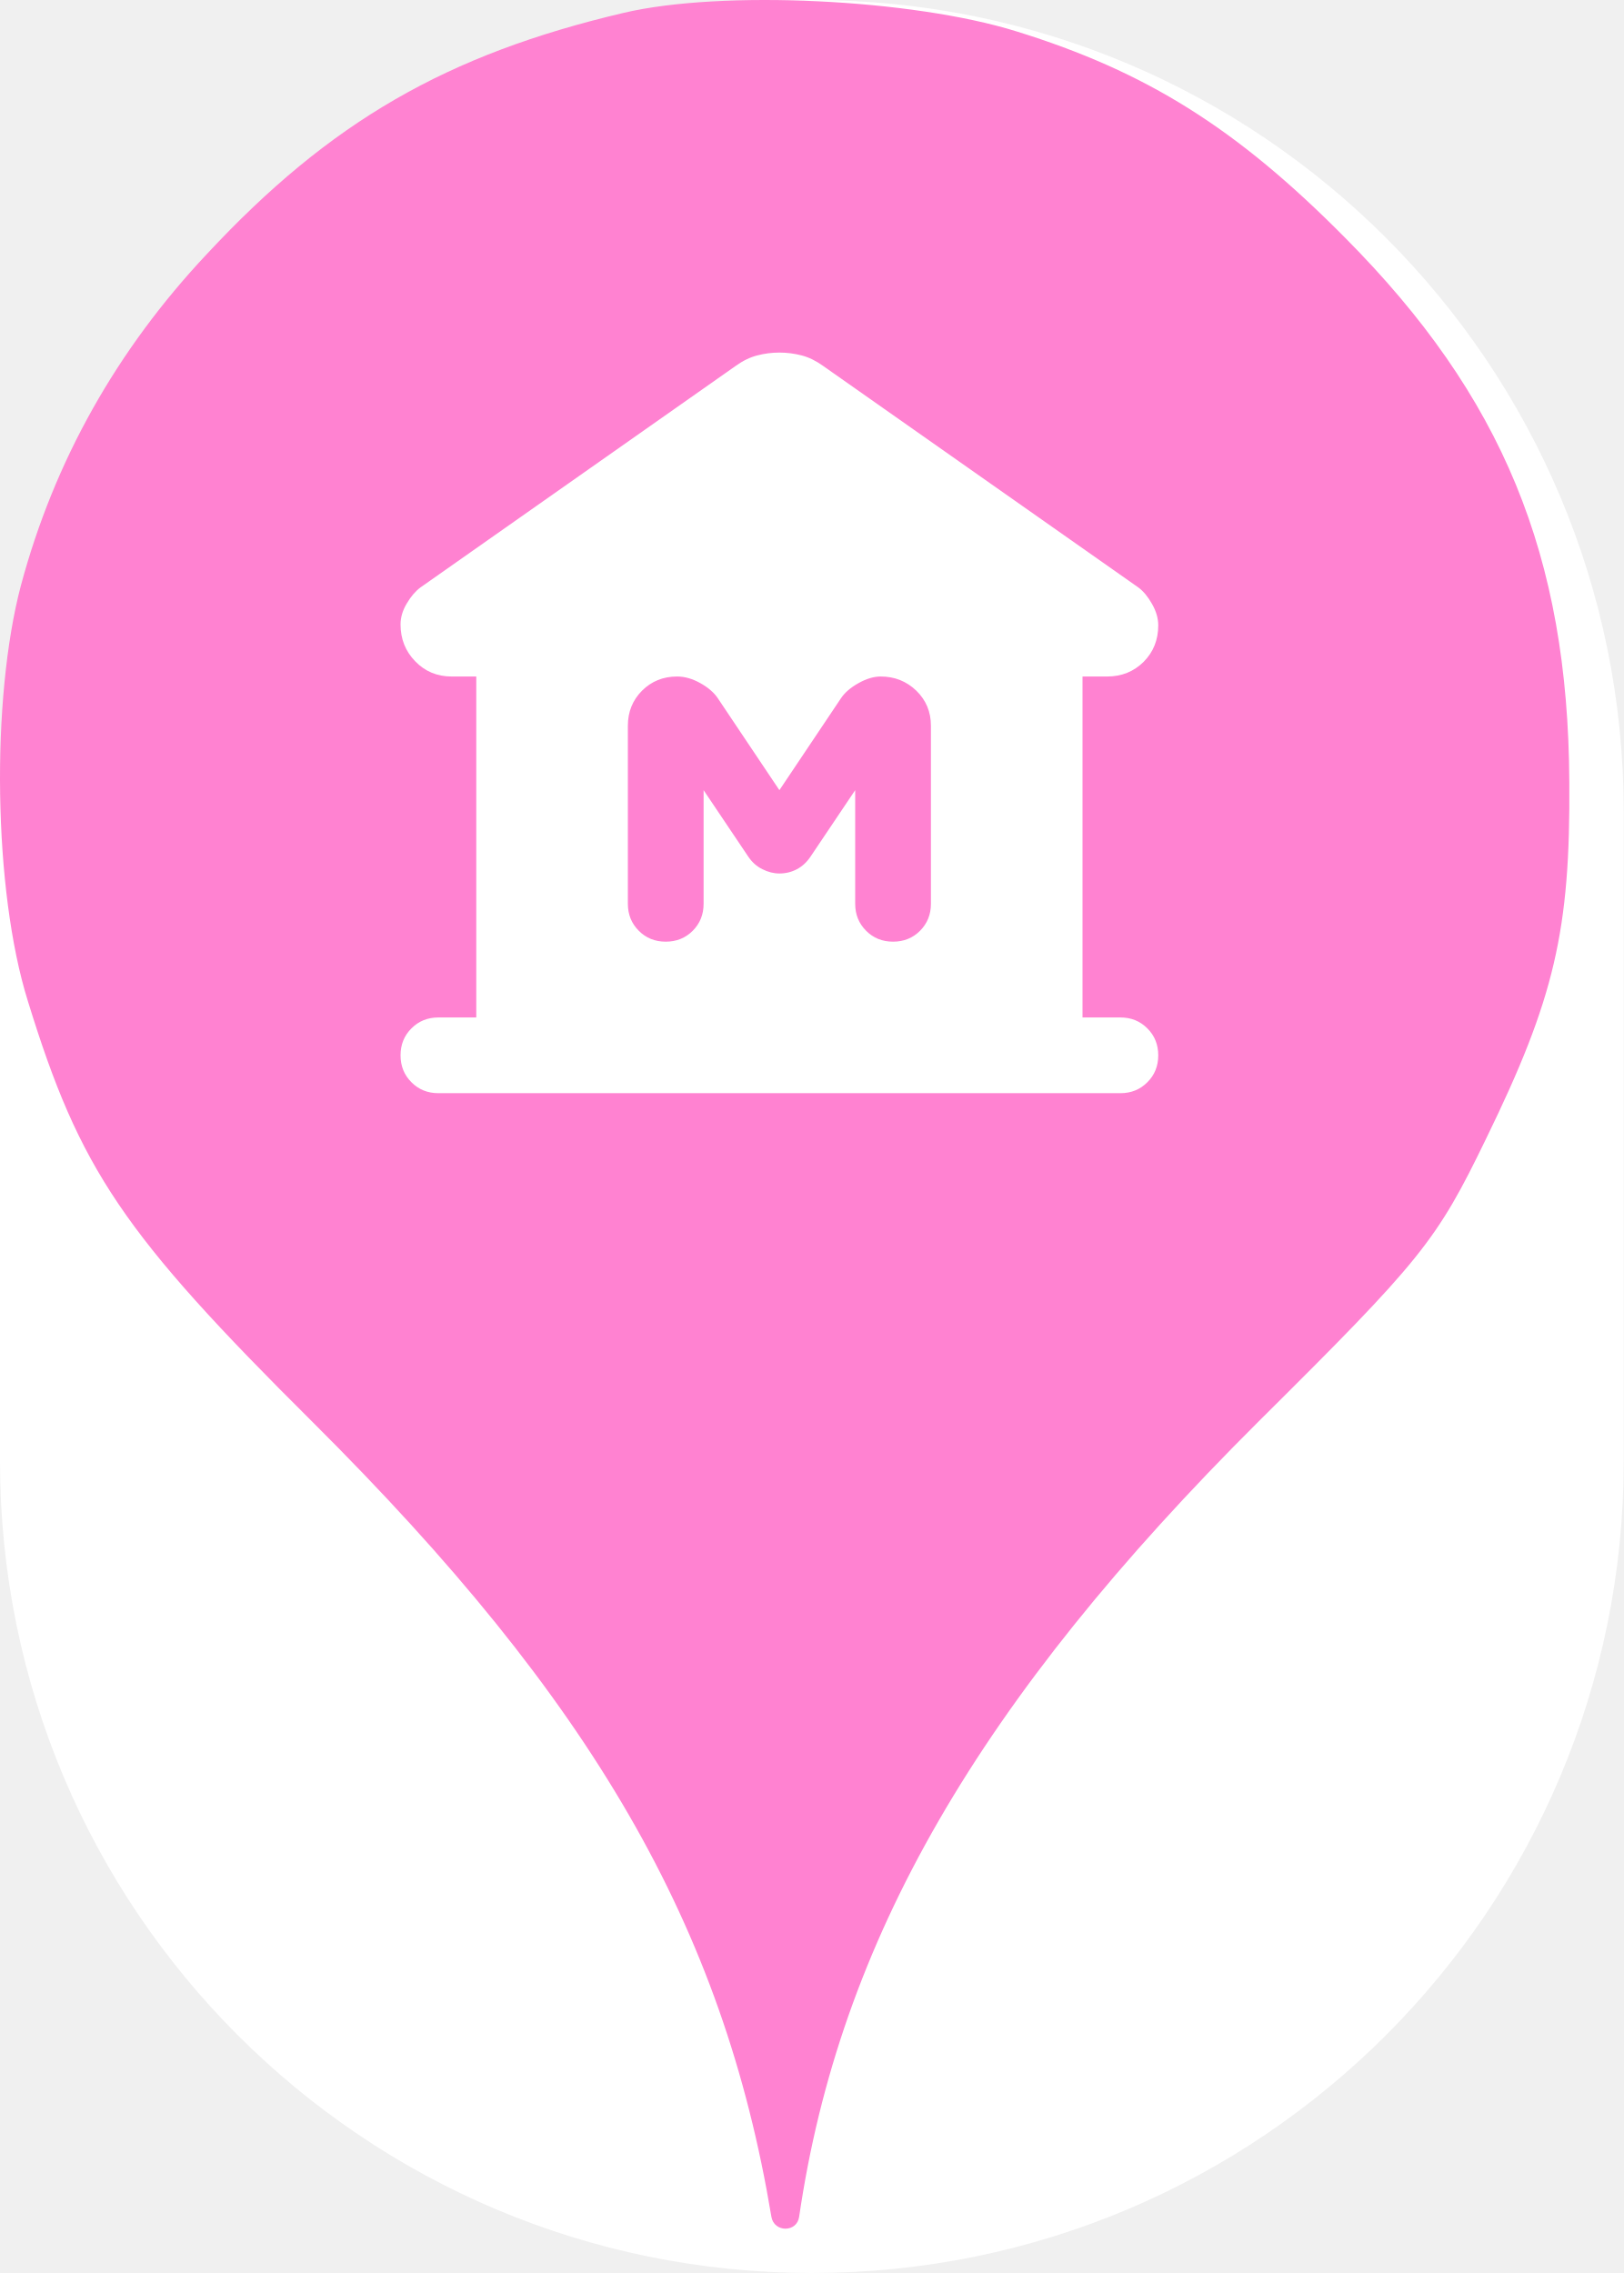
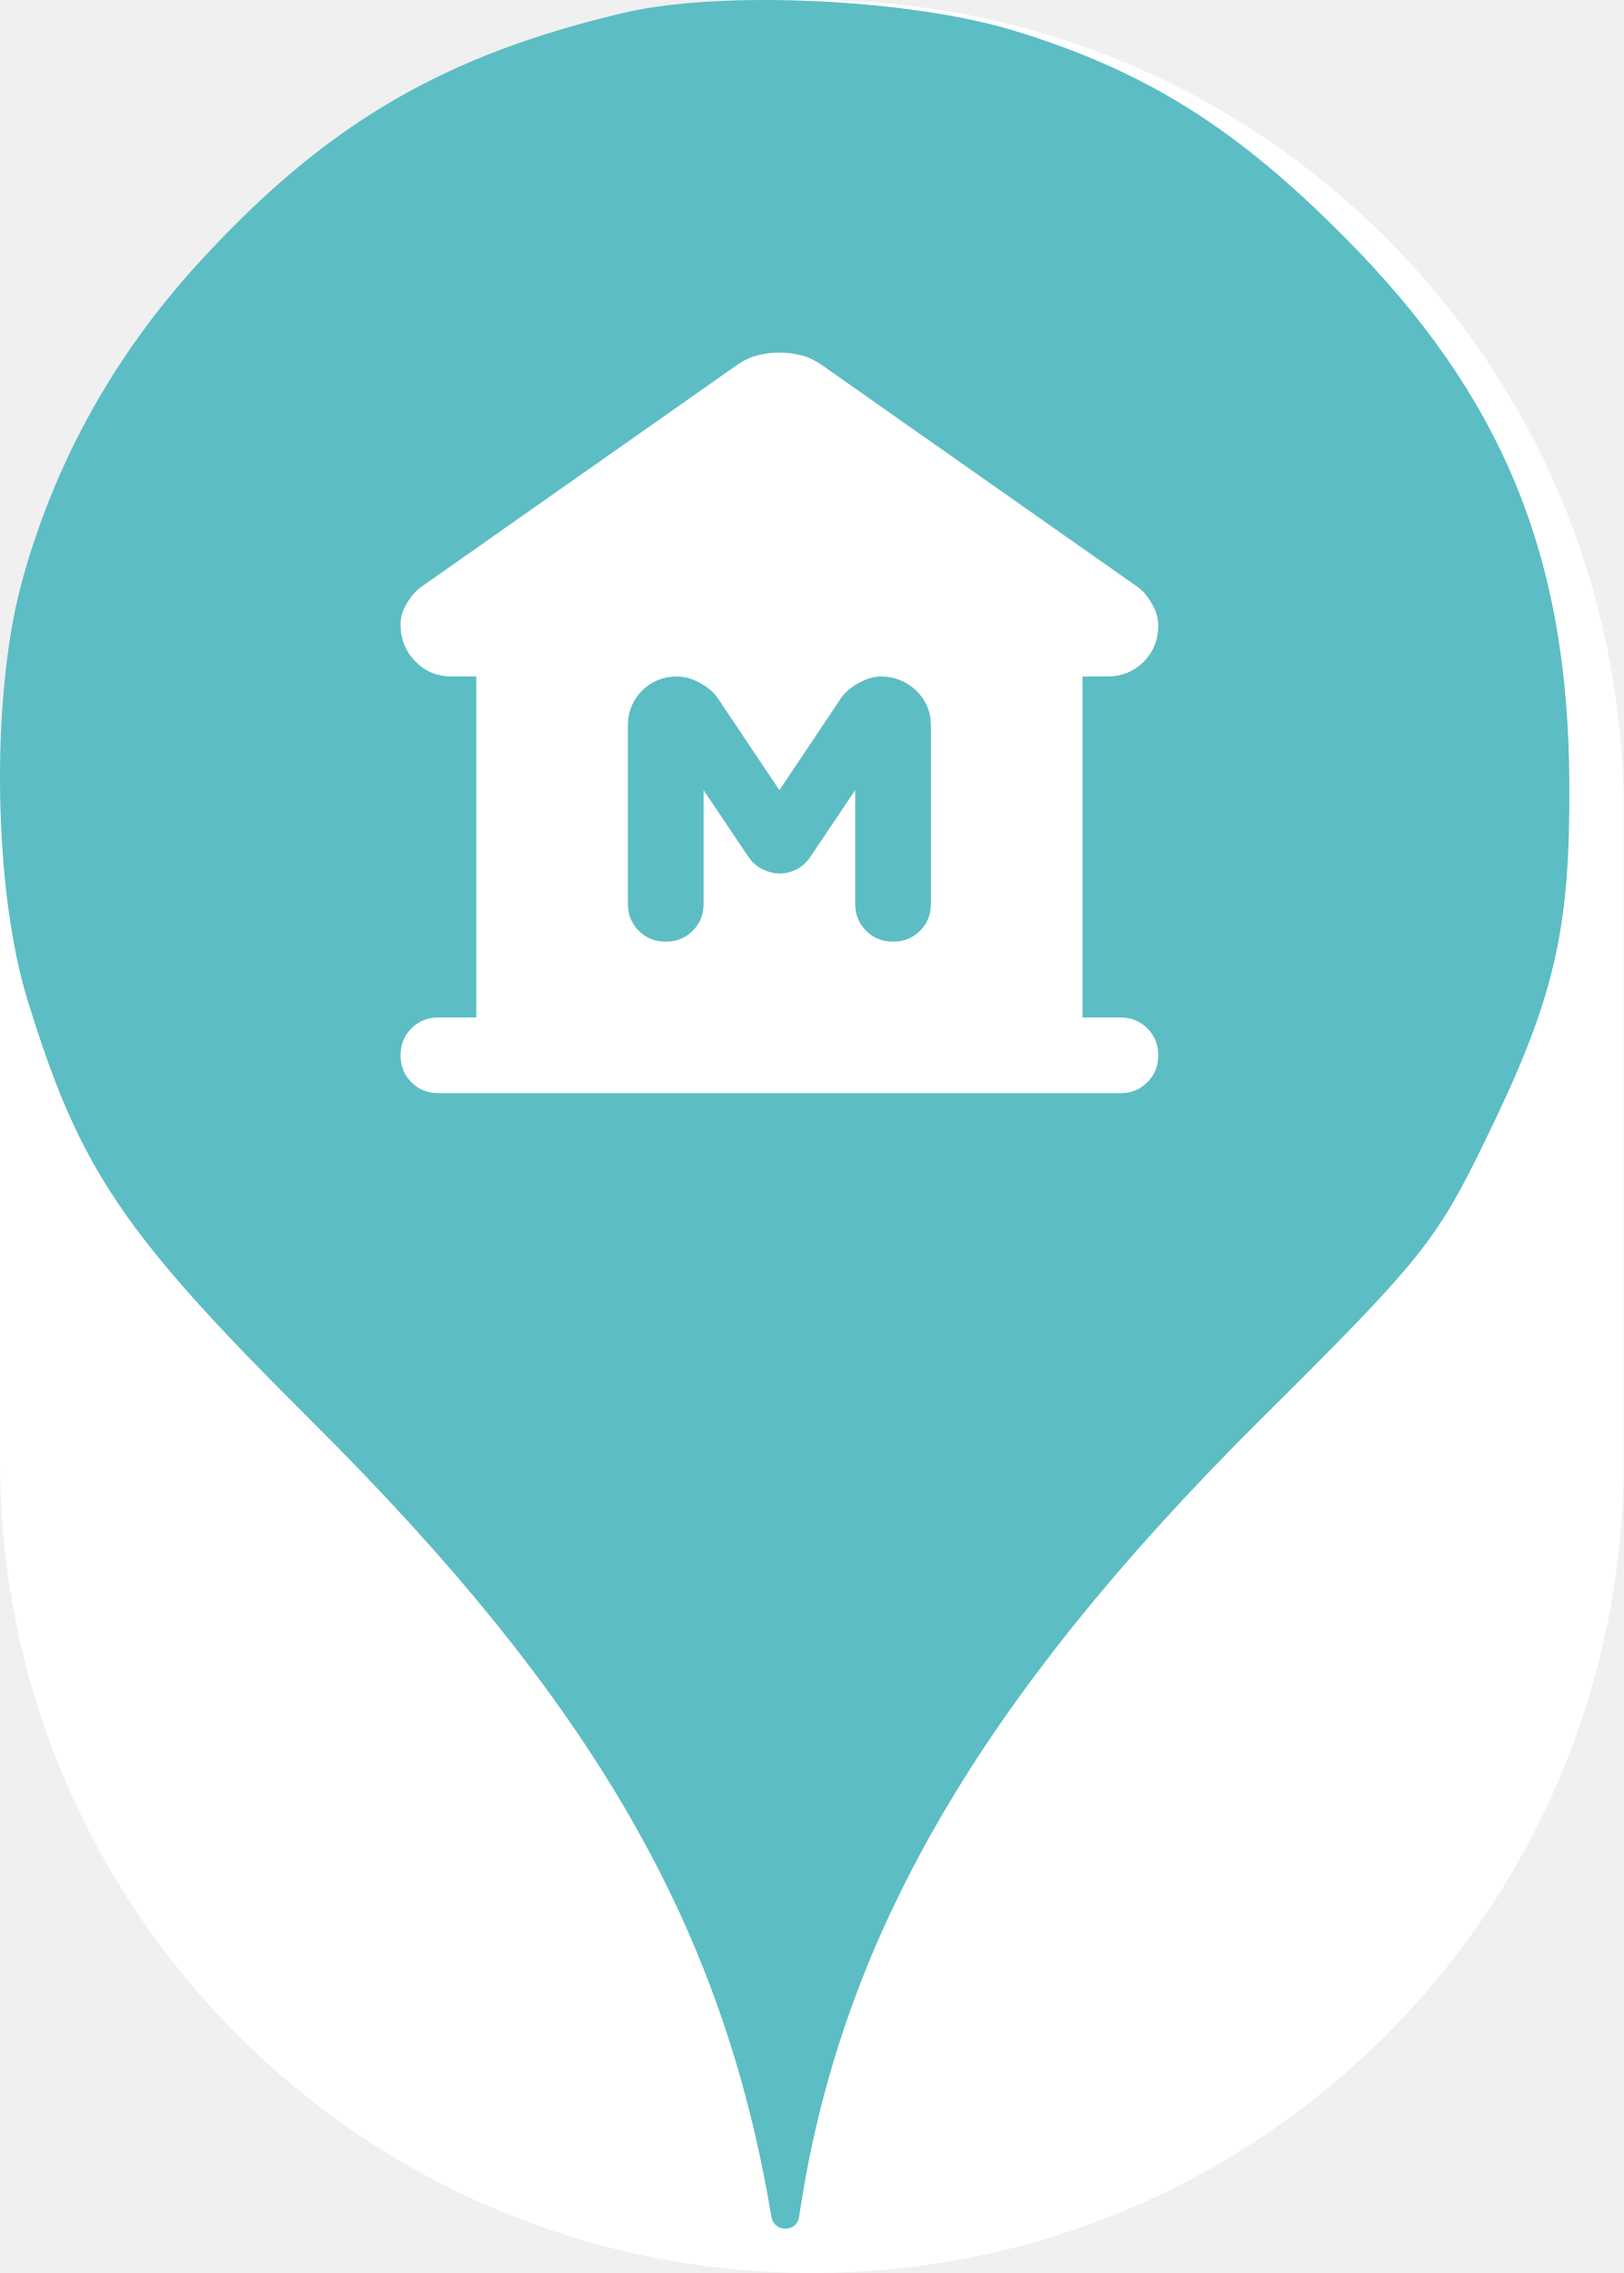
<svg xmlns="http://www.w3.org/2000/svg" viewBox="0 0 25 35" height="35" width="25">
  <rect fill="none" x="0" y="0" width="25" height="35" />
  <rect x="0" y="0" width="25" height="35" rx="12.5" ry="12.5" fill="#ffffff" />
-   <path fill="#ff82d1" transform="translate(0 0)" d="M3.184 3.913C5.086 1.869 6.882 0.838 9.602 0.198C11.113 -0.158 14.046 -0.016 15.646 0.482C17.655 1.104 19.042 1.975 20.713 3.664C23.131 6.1 24.144 8.553 24.162 12.037C24.18 14.331 23.931 15.38 22.882 17.531C22.117 19.113 21.886 19.398 19.38 21.886C15.06 26.189 12.926 29.886 12.304 34.135C12.27 34.379 11.918 34.378 11.877 34.135C11.131 29.655 9.122 26.189 4.82 21.904C1.886 18.989 1.229 18.011 0.429 15.415C-0.105 13.709 -0.14 10.758 0.322 9.015C0.837 7.095 1.797 5.389 3.184 3.913ZM6.335 16.665C6.446 16.777 6.585 16.833 6.75 16.833H17.25C17.415 16.833 17.554 16.777 17.665 16.665C17.777 16.554 17.833 16.415 17.833 16.25C17.833 16.085 17.777 15.946 17.665 15.835C17.554 15.723 17.415 15.667 17.25 15.667H16.667V10.417H17.046C17.269 10.417 17.457 10.341 17.608 10.191C17.758 10.04 17.833 9.853 17.833 9.629C17.833 9.522 17.802 9.413 17.738 9.301C17.675 9.189 17.605 9.104 17.527 9.046L12.671 5.633C12.564 5.556 12.455 5.502 12.343 5.473C12.231 5.444 12.117 5.429 12 5.429C11.883 5.429 11.769 5.444 11.658 5.473C11.546 5.502 11.436 5.556 11.329 5.633L6.473 9.046C6.395 9.104 6.325 9.187 6.262 9.294C6.198 9.401 6.167 9.508 6.167 9.615C6.167 9.838 6.242 10.028 6.393 10.183C6.543 10.339 6.731 10.417 6.954 10.417H7.333V15.667H6.75C6.585 15.667 6.446 15.723 6.335 15.835C6.223 15.946 6.167 16.085 6.167 16.25C6.167 16.415 6.223 16.554 6.335 16.665ZM10.666 14.332C10.554 14.444 10.415 14.5 10.25 14.5C10.085 14.5 9.946 14.444 9.835 14.332C9.723 14.22 9.667 14.082 9.667 13.917V11.175C9.667 10.961 9.74 10.781 9.885 10.635C10.031 10.49 10.211 10.417 10.425 10.417C10.542 10.417 10.661 10.451 10.783 10.519C10.904 10.587 10.994 10.665 11.052 10.752L12 12.167L12.948 10.752C13.006 10.665 13.096 10.587 13.218 10.519C13.339 10.451 13.454 10.417 13.56 10.417C13.774 10.417 13.957 10.49 14.108 10.635C14.258 10.781 14.333 10.961 14.333 11.175V13.917C14.333 14.082 14.277 14.22 14.166 14.332C14.054 14.444 13.915 14.5 13.75 14.5C13.585 14.5 13.446 14.444 13.335 14.332C13.223 14.22 13.167 14.082 13.167 13.917V12.167L12.481 13.188C12.423 13.275 12.352 13.341 12.27 13.384C12.187 13.428 12.097 13.45 12 13.45C11.912 13.45 11.825 13.428 11.738 13.384C11.65 13.341 11.577 13.275 11.519 13.188L10.833 12.167V13.917C10.833 14.082 10.777 14.22 10.666 14.332Z" />
+   <path fill="#5cbdc4" transform="translate(0 0)" d="M3.184 3.913C5.086 1.869 6.882 0.838 9.602 0.198C11.113 -0.158 14.046 -0.016 15.646 0.482C17.655 1.104 19.042 1.975 20.713 3.664C23.131 6.1 24.144 8.553 24.162 12.037C24.18 14.331 23.931 15.38 22.882 17.531C22.117 19.113 21.886 19.398 19.38 21.886C15.06 26.189 12.926 29.886 12.304 34.135C12.27 34.379 11.918 34.378 11.877 34.135C11.131 29.655 9.122 26.189 4.82 21.904C1.886 18.989 1.229 18.011 0.429 15.415C-0.105 13.709 -0.14 10.758 0.322 9.015C0.837 7.095 1.797 5.389 3.184 3.913ZM6.335 16.665C6.446 16.777 6.585 16.833 6.75 16.833H17.25C17.415 16.833 17.554 16.777 17.665 16.665C17.777 16.554 17.833 16.415 17.833 16.25C17.833 16.085 17.777 15.946 17.665 15.835C17.554 15.723 17.415 15.667 17.25 15.667H16.667V10.417H17.046C17.269 10.417 17.457 10.341 17.608 10.191C17.758 10.04 17.833 9.853 17.833 9.629C17.833 9.522 17.802 9.413 17.738 9.301C17.675 9.189 17.605 9.104 17.527 9.046L12.671 5.633C12.564 5.556 12.455 5.502 12.343 5.473C12.231 5.444 12.117 5.429 12 5.429C11.883 5.429 11.769 5.444 11.658 5.473C11.546 5.502 11.436 5.556 11.329 5.633L6.473 9.046C6.395 9.104 6.325 9.187 6.262 9.294C6.198 9.401 6.167 9.508 6.167 9.615C6.167 9.838 6.242 10.028 6.393 10.183C6.543 10.339 6.731 10.417 6.954 10.417H7.333V15.667H6.75C6.585 15.667 6.446 15.723 6.335 15.835C6.223 15.946 6.167 16.085 6.167 16.25C6.167 16.415 6.223 16.554 6.335 16.665ZM10.666 14.332C10.554 14.444 10.415 14.5 10.25 14.5C10.085 14.5 9.946 14.444 9.835 14.332C9.723 14.22 9.667 14.082 9.667 13.917V11.175C9.667 10.961 9.74 10.781 9.885 10.635C10.031 10.49 10.211 10.417 10.425 10.417C10.542 10.417 10.661 10.451 10.783 10.519C10.904 10.587 10.994 10.665 11.052 10.752L12 12.167L12.948 10.752C13.006 10.665 13.096 10.587 13.218 10.519C13.339 10.451 13.454 10.417 13.56 10.417C13.774 10.417 13.957 10.49 14.108 10.635C14.258 10.781 14.333 10.961 14.333 11.175V13.917C14.333 14.082 14.277 14.22 14.166 14.332C14.054 14.444 13.915 14.5 13.75 14.5C13.585 14.5 13.446 14.444 13.335 14.332C13.223 14.22 13.167 14.082 13.167 13.917V12.167L12.481 13.188C12.423 13.275 12.352 13.341 12.27 13.384C12.187 13.428 12.097 13.45 12 13.45C11.912 13.45 11.825 13.428 11.738 13.384C11.65 13.341 11.577 13.275 11.519 13.188L10.833 12.167V13.917C10.833 14.082 10.777 14.22 10.666 14.332Z" />
</svg>
